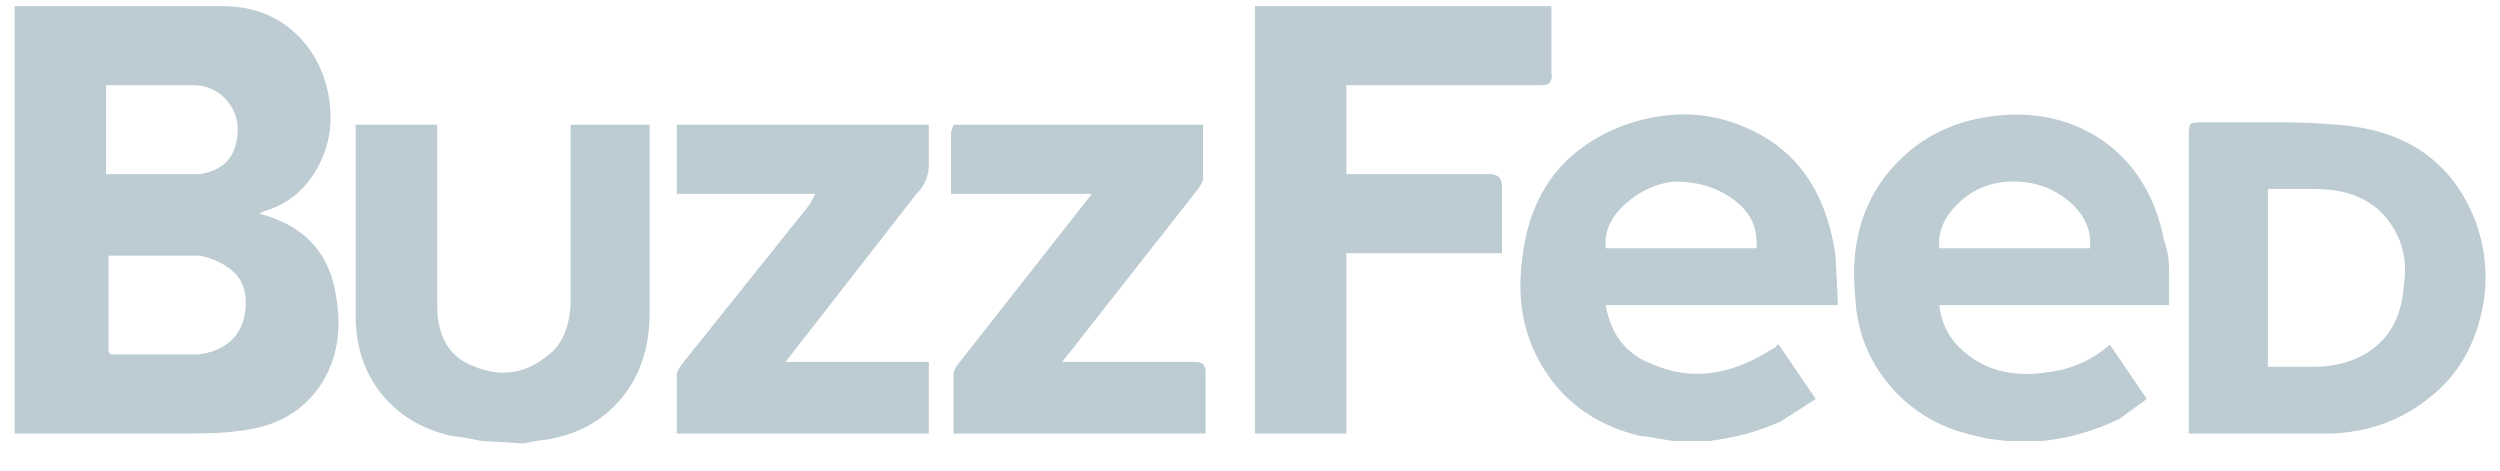
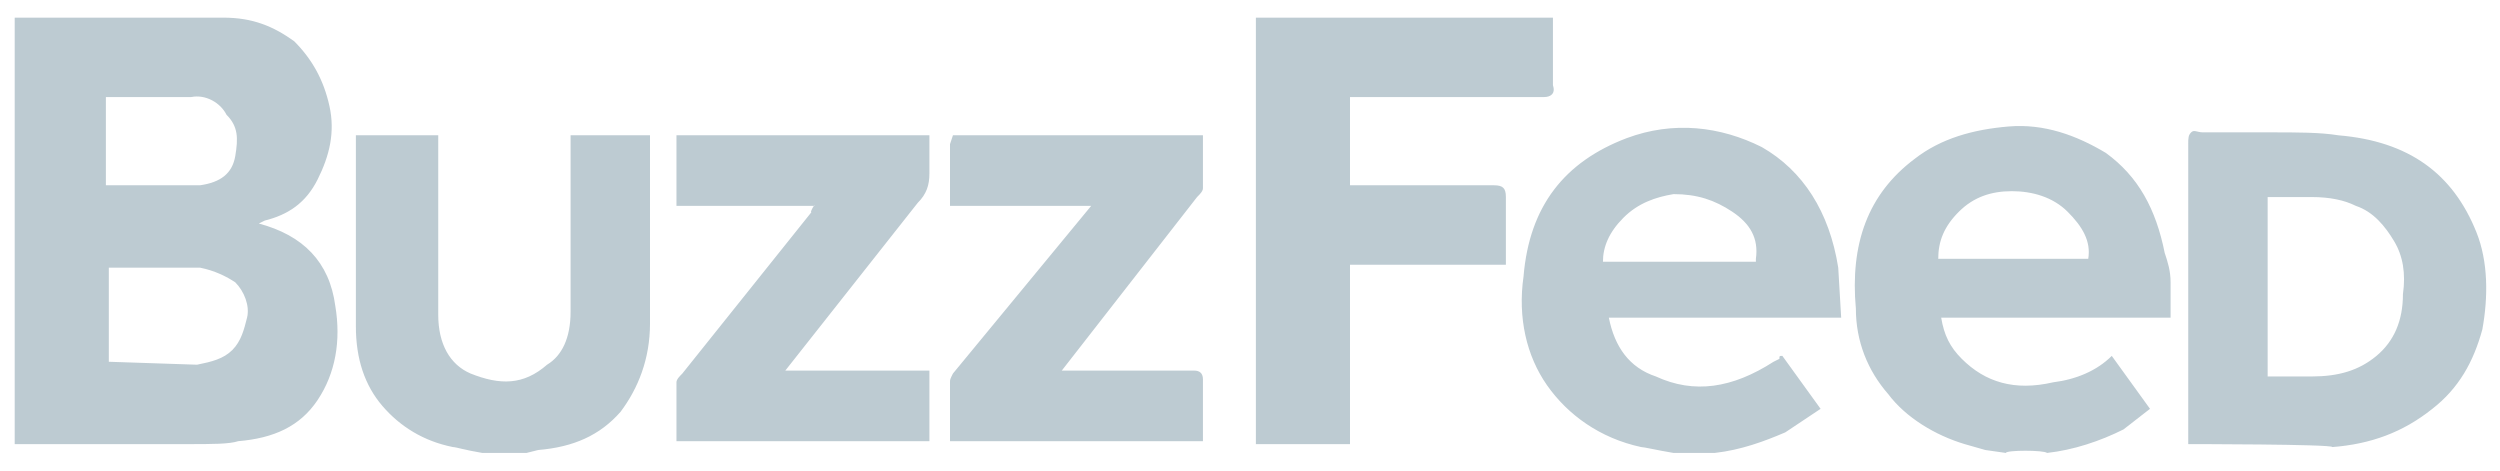
- <svg xmlns="http://www.w3.org/2000/svg" width="85" height="16" viewBox="0 0 85 16">
-   <path fill="#5A7C8E" fill-rule="evenodd" d="M.5.208h7.056c.952 0 1.75.28 2.394.84.644.56 1.05 1.288 1.218 2.184.168.896.042 1.722-.378 2.478-.42.756-1.022 1.246-1.806 1.47l-.168.084c1.512.392 2.38 1.316 2.604 2.772.224 1.232.028 2.282-.588 3.15-.616.868-1.54 1.358-2.772 1.47-.336.056-.896.084-1.68.084H.5V.208zm3.192 11.76l.084.084h2.94c.504-.056.896-.224 1.176-.504.28-.28.434-.658.462-1.134.028-.476-.098-.854-.378-1.134-.28-.28-.672-.476-1.176-.588H3.692v3.276zM3.608 5.92H6.8c.672-.112 1.078-.448 1.218-1.008.14-.56.056-1.036-.252-1.428a1.474 1.474 0 0 0-1.218-.588h-2.94V5.92zm53.256 9.072c-.616-.112-.98-.168-1.092-.168-1.4-.336-2.464-1.05-3.192-2.142-.728-1.092-1.008-2.338-.84-3.738.224-2.352 1.4-3.92 3.528-4.704 1.624-.56 3.15-.448 4.578.336 1.428.784 2.282 2.156 2.562 4.116l.084 1.68h-7.896c.168 1.008.7 1.68 1.596 2.016 1.288.56 2.632.392 4.032-.504l.168-.084c0-.056.028-.084.084-.084l1.26 1.848-1.176.756c-.728.336-1.54.56-2.436.672h-1.26zM59.72 8.44c.056-.672-.196-1.218-.756-1.638-.56-.42-1.232-.63-2.016-.63-.616.056-1.176.308-1.68.756s-.728.952-.672 1.512h5.124zm8.484 6.552l-.672-.084-.672-.168a5.028 5.028 0 0 1-2.646-1.68c-.7-.84-1.078-1.82-1.134-2.94-.224-2.184.448-3.892 2.016-5.124.896-.672 1.96-1.036 3.192-1.092 1.232-.056 2.324.252 3.276.924 1.064.784 1.736 1.904 2.016 3.36.112.28.168.616.168 1.008v1.176h-7.812c.056.56.28 1.036.672 1.428.784.784 1.82 1.064 3.108.84a3.73 3.73 0 0 0 2.016-.924l1.26 1.848-.924.672a7.817 7.817 0 0 1-2.604.756h-1.26zM65.936 8.44h5.124c.056-.616-.182-1.148-.714-1.596-.532-.448-1.162-.672-1.89-.672s-1.344.238-1.848.714-.728.994-.672 1.554zm-49.56 6.552c-.56-.112-.896-.168-1.008-.168-1.008-.224-1.806-.7-2.394-1.428-.588-.728-.882-1.624-.882-2.688V4.24h2.772v6.132c0 1.008.364 1.68 1.092 2.016.952.448 1.82.364 2.604-.252.504-.336.784-.924.84-1.764V4.24h2.688v6.384c0 1.232-.35 2.24-1.05 3.024-.7.784-1.638 1.232-2.814 1.344l-.42.084-1.428-.084zm26.292-.252V.208h10.08v2.268c.056.28-.056.42-.336.42h-6.636V5.92h4.872c.28 0 .42.14.42.42v2.268h-5.292v6.132h-3.108zm31.752 0V4.576c0-.224.028-.35.084-.378.056-.028.196-.042.42-.042h2.268c.896 0 1.652.028 2.268.084 2.352.168 3.92 1.26 4.704 3.276a5.448 5.448 0 0 1 .168 3.276c-.28 1.12-.84 2.016-1.68 2.688-.952.784-2.072 1.204-3.36 1.26H74.42zm2.688-2.268h1.512c.896 0 1.624-.238 2.184-.714s.868-1.162.924-2.058c.112-.672.014-1.288-.294-1.848s-.742-.952-1.302-1.176c-.392-.168-.896-.252-1.512-.252h-1.512v6.048zm-49.392-5.88h-4.704V4.24h8.568v1.344c0 .392-.14.728-.42 1.008l-4.452 5.712h4.872v2.436h-8.568v-2.016c0-.056.056-.168.168-.336l4.368-5.46.168-.336zm4.62 0v-2.1l.084-.252h8.484v1.848c0 .056-.056.168-.168.336l-4.62 5.88h4.536c.224 0 .336.112.336.336v2.1H32.42v-2.016c0-.056.028-.14.084-.252l4.62-5.88h-4.788z" opacity=".4" />
+ <svg xmlns="http://www.w3.org/2000/svg" version="1.1" id="Capa_1" x="0px" y="0px" viewBox="0 0 85 16" style="enable-background:new 0 0 85 16;" xml:space="preserve">
+   <style type="text/css">
+ 	.st0{opacity:0.4;fill-rule:evenodd;clip-rule:evenodd;fill:#5A7C8E;enable-background:new    ;}
+ </style>
+   <path class="st0" d="M0.5,0.6h7.1c1,0,1.7,0.3,2.4,0.8C10.6,2,11,2.7,11.2,3.6s0,1.7-0.4,2.5S9.8,7.3,9,7.5L8.8,7.6  c1.5,0.4,2.4,1.3,2.6,2.8c0.2,1.2,0,2.3-0.6,3.2S9.3,14.9,8.1,15c-0.3,0.1-0.9,0.1-1.7,0.1H0.5V0.6z M3.7,12.3L3.7,12.3l3,0.1  c0.5-0.1,0.9-0.2,1.2-0.5c0.3-0.3,0.4-0.7,0.5-1.1S8.3,9.9,8,9.6C7.7,9.4,7.3,9.2,6.8,9.1H3.7V12.3z M3.6,6.3h3.2  c0.7-0.1,1.1-0.4,1.2-1c0.1-0.6,0.1-1-0.3-1.4C7.5,3.5,7,3.2,6.5,3.3H3.6C3.6,3.3,3.6,6.3,3.6,6.3z M56.9,15.4  c-0.6-0.1-1-0.2-1.1-0.2c-1.4-0.3-2.5-1.1-3.2-2.1s-1-2.3-0.8-3.7c0.2-2.4,1.4-3.9,3.5-4.7c1.6-0.6,3.2-0.4,4.6,0.3  c1.4,0.8,2.3,2.2,2.6,4.1l0.1,1.7h-7.9c0.2,1,0.7,1.7,1.6,2c1.3,0.6,2.6,0.4,4-0.5l0.2-0.1c0-0.1,0-0.1,0.1-0.1l1.3,1.8l-1.2,0.8  c-0.7,0.3-1.5,0.6-2.4,0.7C58.1,15.4,56.9,15.4,56.9,15.4z M59.7,8.8c0.1-0.7-0.2-1.2-0.8-1.6s-1.2-0.6-2-0.6  c-0.6,0.1-1.2,0.3-1.7,0.8s-0.7,1-0.7,1.5H59.7z M68.2,15.4l-0.7-0.1l-0.7-0.2c-1-0.3-2-0.9-2.6-1.7c-0.7-0.8-1.1-1.8-1.1-2.9  c-0.2-2.2,0.4-3.9,2-5.1c0.9-0.7,2-1,3.2-1.1c1.2-0.1,2.3,0.3,3.3,0.9c1.1,0.8,1.7,1.9,2,3.4c0.1,0.3,0.2,0.6,0.2,1v1.2h-7.8  c0.1,0.6,0.3,1,0.7,1.4c0.8,0.8,1.8,1.1,3.1,0.8c0.8-0.1,1.5-0.4,2-0.9l1.3,1.8l-0.9,0.7c-0.8,0.4-1.7,0.7-2.6,0.8  C69.5,15.3,68.2,15.3,68.2,15.4z M65.9,8.8h5.1c0.1-0.6-0.2-1.1-0.7-1.6s-1.2-0.7-1.9-0.7s-1.3,0.2-1.8,0.7S65.9,8.2,65.9,8.8z   M16.4,15.4c-0.6-0.1-0.9-0.2-1-0.2c-1-0.2-1.8-0.7-2.4-1.4s-0.9-1.6-0.9-2.7V4.6h2.8v6.1c0,1,0.4,1.7,1.1,2c1,0.4,1.8,0.4,2.6-0.3  c0.5-0.3,0.8-0.9,0.8-1.8V4.6h2.7V11c0,1.2-0.4,2.2-1,3c-0.7,0.8-1.6,1.2-2.8,1.3l-0.4,0.1C17.8,15.4,16.4,15.4,16.4,15.4z   M42.7,15.1V0.6h10.1v2.3c0.1,0.3-0.1,0.4-0.3,0.4h-6.6v3h4.9c0.3,0,0.4,0.1,0.4,0.4V9h-5.3v6.1C45.8,15.1,42.7,15.1,42.7,15.1z   M74.4,15.1V4.9c0-0.2,0-0.3,0.1-0.4s0.2,0,0.4,0h2.3c0.9,0,1.7,0,2.3,0.1c2.4,0.2,3.9,1.3,4.7,3.3c0.4,1,0.4,2.2,0.2,3.3  c-0.3,1.1-0.8,2-1.7,2.7c-1,0.8-2.1,1.2-3.4,1.3C79.3,15.1,74.4,15.1,74.4,15.1z M77.1,12.8h1.5c0.9,0,1.6-0.2,2.2-0.7  s0.9-1.2,0.9-2.1c0.1-0.7,0-1.3-0.3-1.8s-0.7-1-1.3-1.2c-0.4-0.2-0.9-0.3-1.5-0.3h-1.5V12.8z M27.7,7H23V4.6h8.6v1.3  c0,0.4-0.1,0.7-0.4,1l-4.5,5.7h4.9v2.4H23v-2c0-0.1,0.1-0.2,0.2-0.3l4.4-5.5C27.5,7.3,27.7,6.9,27.7,7z M32.3,7V4.9l0.1-0.3h8.5v1.8  c0,0.1-0.1,0.2-0.2,0.3l-4.6,5.9h4.5c0.2,0,0.3,0.1,0.3,0.3v2.1h-8.6v-2c0-0.1,0-0.1,0.1-0.3L37.1,7C37.1,7,32.3,7,32.3,7z" />
</svg>
